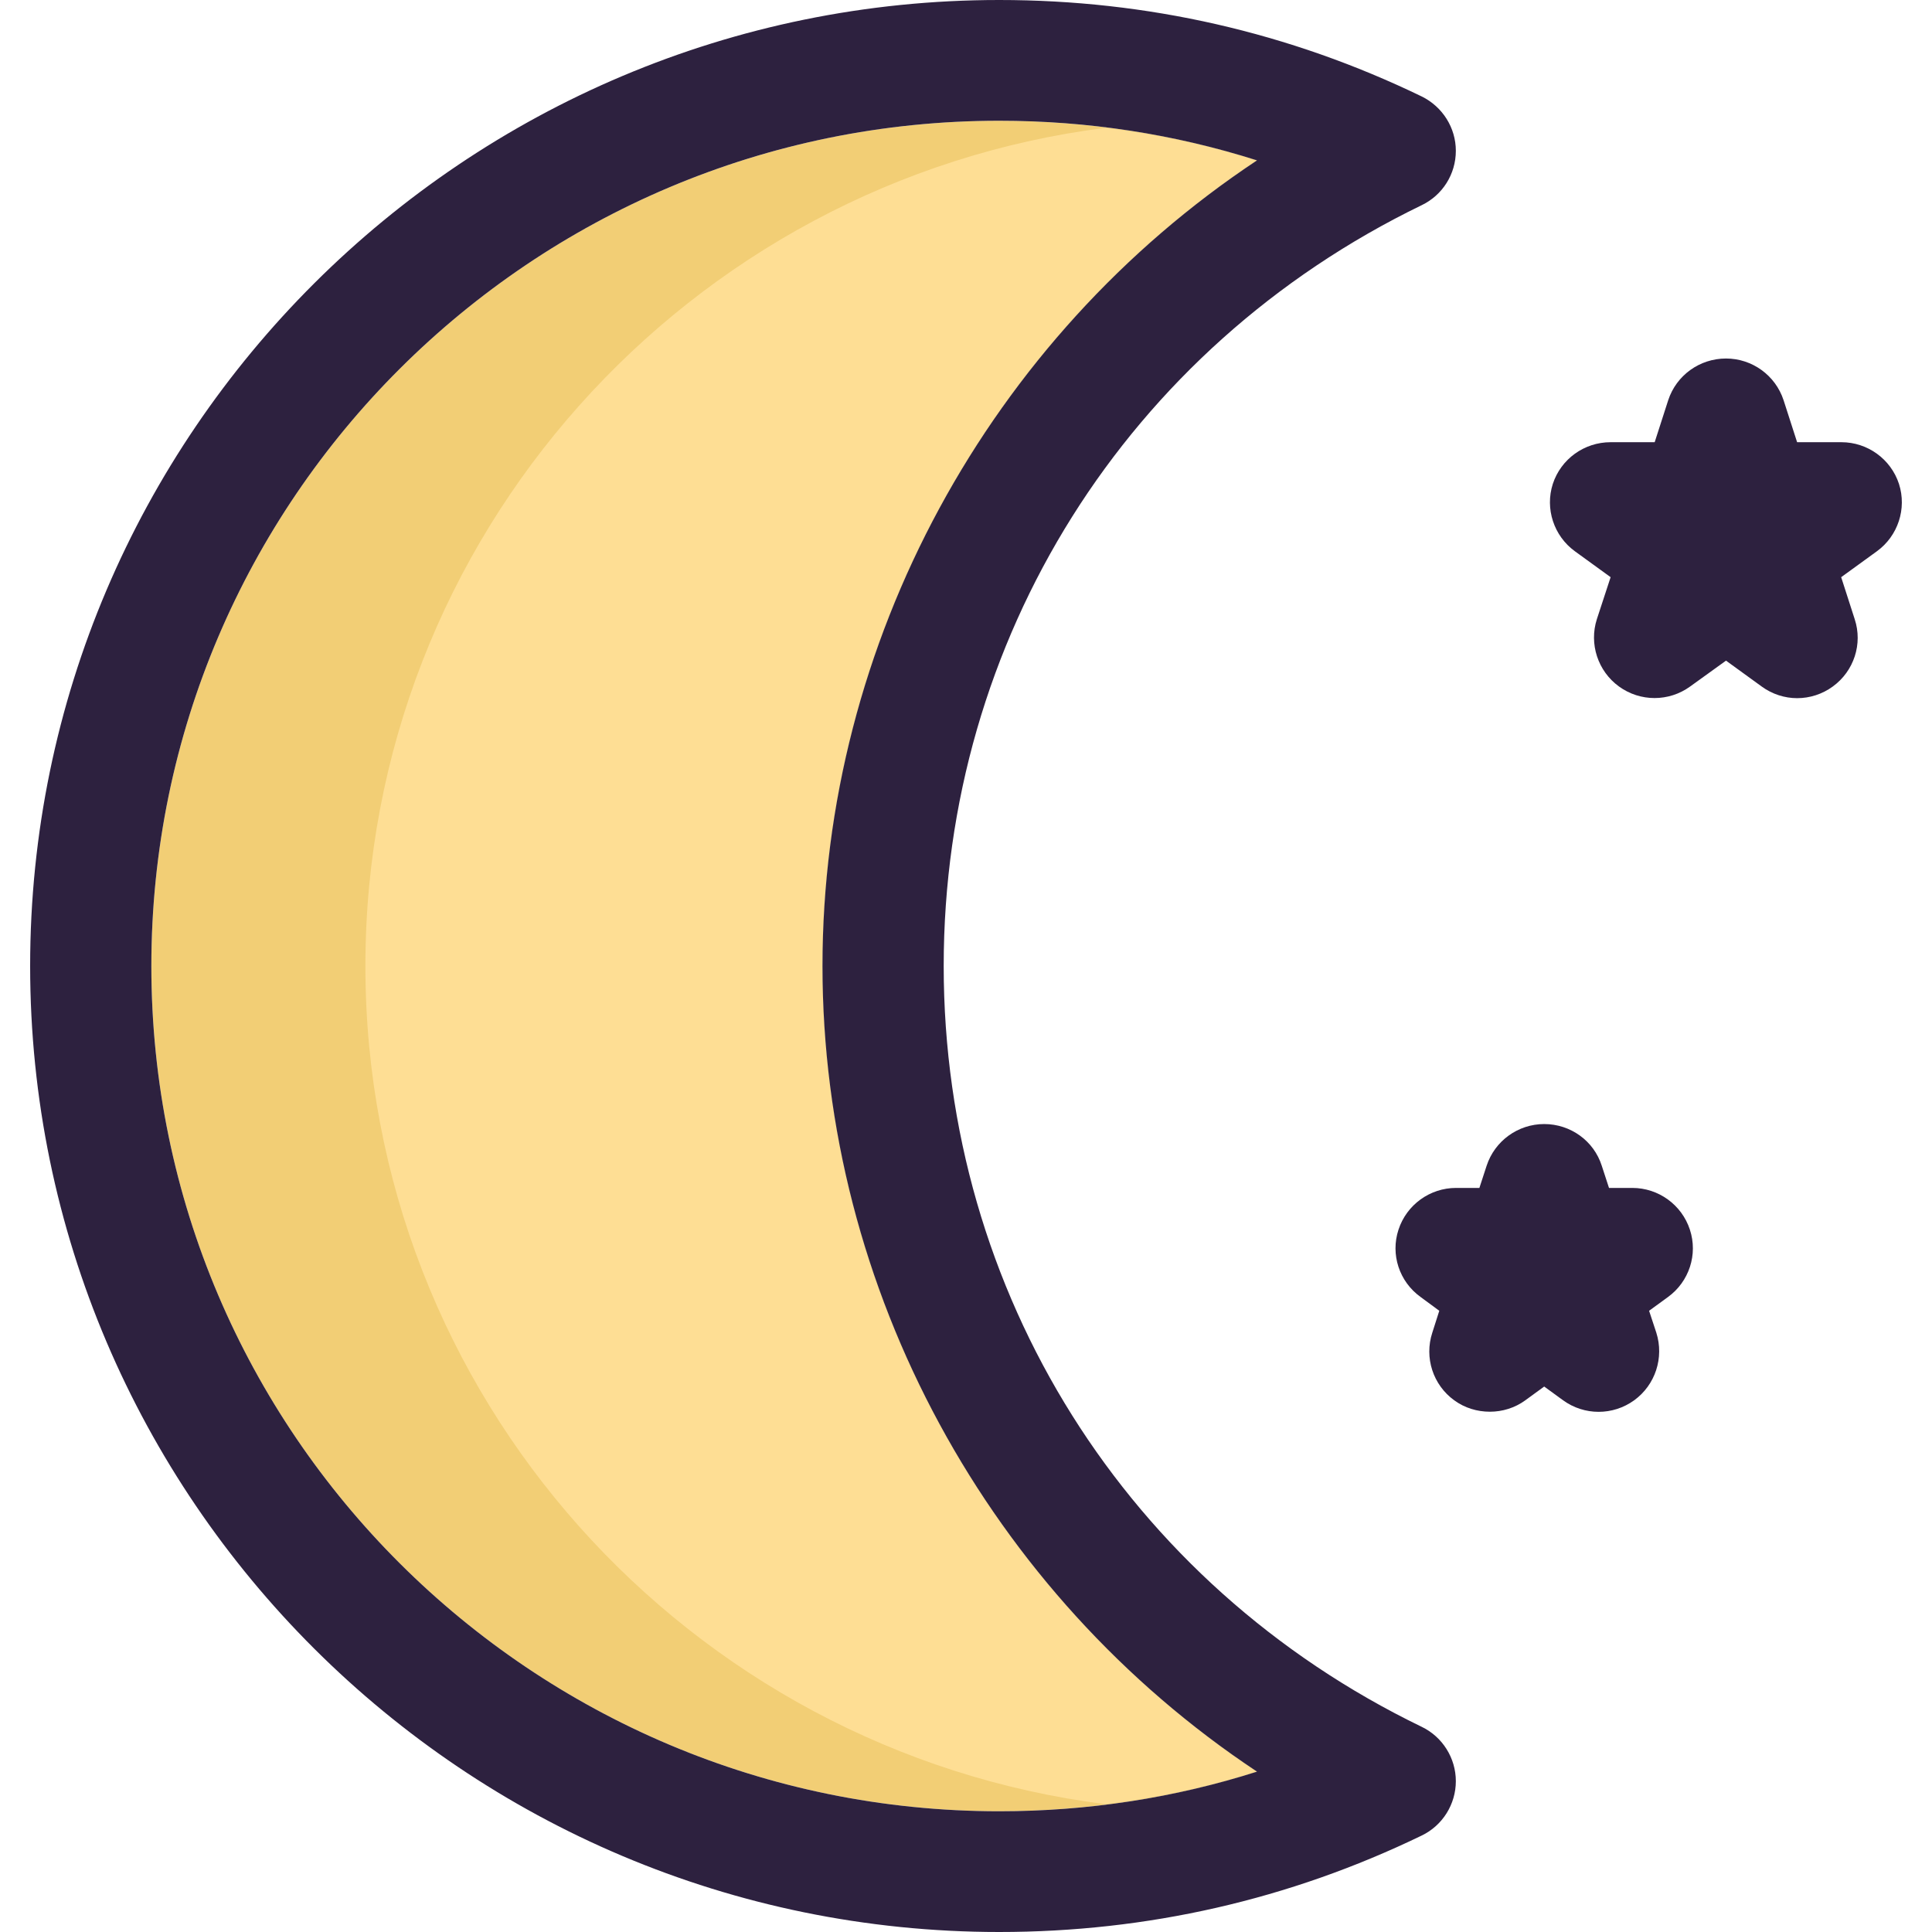
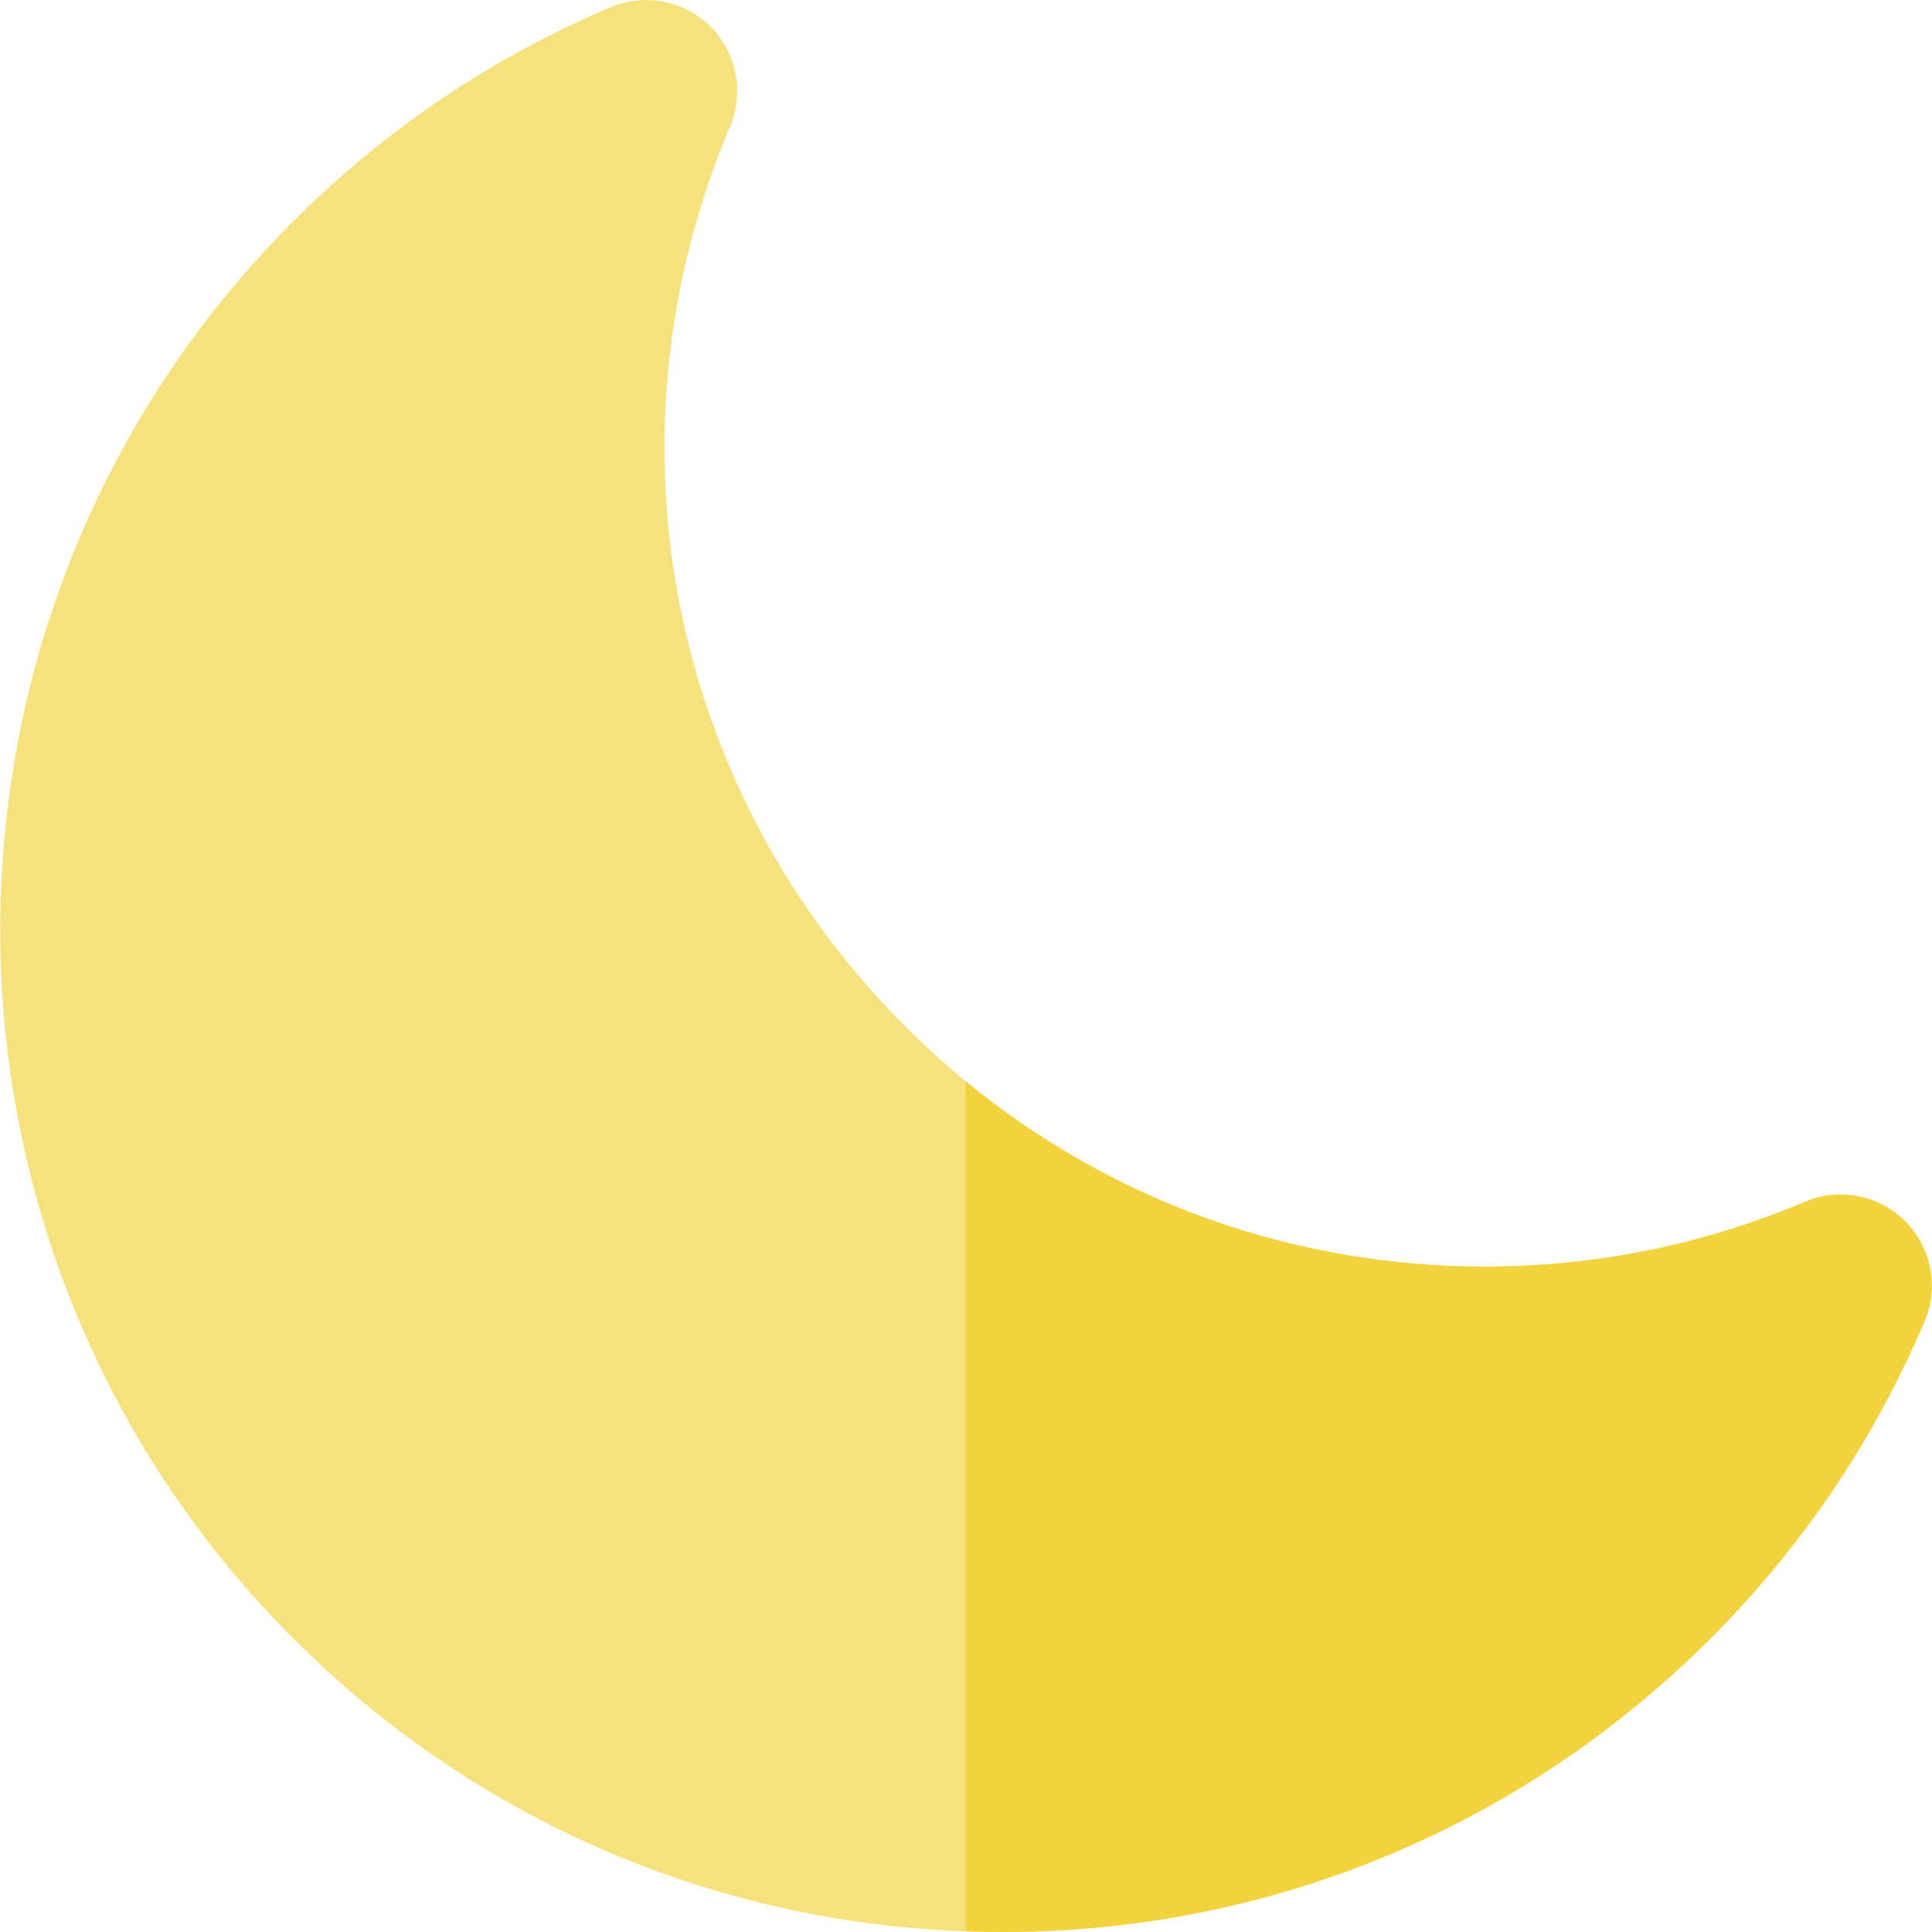
- <svg xmlns="http://www.w3.org/2000/svg" version="1.1" id="Layer_1" x="0px" y="0px" viewBox="0 0 248.94 248.94" style="enable-background:new 0 0 248.94 248.94;" xml:space="preserve">
-   <g>
-     <g>
-       <g id="XMLID_21_">
-         <g>
-           <path style="fill:#F2CE75;" d="M128.745,15.559c11.414,0,22.527,1.712,33.22,5.106c-34.452,22.858-55.988,62.025-55.988,103.806      s21.536,80.948,55.988,103.806c-10.663,3.394-21.806,5.106-33.22,5.106c-60.253,0-109.242-48.839-109.242-108.912      C19.503,64.428,68.492,15.559,128.745,15.559z" />
-           <path style="fill:#FEDE94;" d="M47.082,124.471c0,55.375,41.636,101.168,95.338,107.999c6.65-0.82,13.192-2.172,19.548-4.193      c-34.452-22.858-55.988-62.025-55.988-103.806s21.536-80.948,55.988-103.806c-6.371-2.021-12.904-3.373-19.548-4.193      C88.716,23.308,47.082,69.126,47.082,124.471z" />
-           <path style="fill:#2D213F;" d="M244.686,62.355c1.021,3.184-0.12,6.698-2.853,8.681l-4.596,3.334l1.742,5.407      c1.051,3.184-0.09,6.698-2.823,8.681c-1.352,0.991-2.974,1.502-4.596,1.502c-1.592,0-3.214-0.511-4.566-1.502l-4.596-3.334      l-4.626,3.334c-2.733,1.982-6.428,1.982-9.161,0s-3.875-5.497-2.853-8.681l1.772-5.407l-4.596-3.334      c-2.733-1.982-3.875-5.497-2.853-8.681c1.051-3.214,4.055-5.377,7.449-5.377h5.677l1.742-5.407      c1.051-3.214,4.055-5.377,7.449-5.377c3.364,0,6.368,2.163,7.419,5.377l1.742,5.407h5.707      C240.631,56.979,243.634,59.142,244.686,62.355z" />
-           <path style="fill:#2D213F;" d="M217.743,158.442c1.051,3.184-0.09,6.698-2.823,8.681l-2.433,1.772l0.931,2.823      c1.021,3.214-0.12,6.728-2.853,8.711c-2.733,1.982-6.428,1.982-9.161,0l-2.433-1.772l-2.433,1.772      c-1.352,0.991-2.974,1.472-4.566,1.472c-1.622,0-3.244-0.481-4.596-1.472c-2.733-1.982-3.875-5.497-2.823-8.711l0.901-2.823      l-2.403-1.772c-2.763-1.982-3.905-5.497-2.853-8.681c1.051-3.214,4.055-5.377,7.419-5.377h3.004l0.931-2.853      c1.051-3.214,4.055-5.377,7.419-5.377c3.394,0,6.398,2.163,7.419,5.377l0.931,2.853h3.004      C213.688,153.065,216.692,155.228,217.743,158.442z" />
-           <path style="fill:#2D213F;" d="M183.201,12.435c2.673,1.322,4.385,4.025,4.385,6.998c0,3.004-1.712,5.707-4.385,6.998      c-37.996,18.412-61.605,55.958-61.605,98.039s23.609,79.656,61.605,98.039c2.673,1.292,4.385,4.025,4.385,6.998      c0,2.974-1.712,5.707-4.385,6.998c-17.061,8.26-35.383,12.435-54.456,12.435c-68.843,0-124.861-55.838-124.861-124.471      S59.902,0,128.745,0C147.818,0,166.141,4.175,183.201,12.435z M161.965,20.665c-10.693-3.394-21.806-5.106-33.22-5.106      c-60.253,0-109.242,48.869-109.242,108.912c0,60.073,48.989,108.912,109.242,108.912c11.414,0,22.557-1.712,33.22-5.106      c-34.452-22.858-55.988-62.025-55.988-103.806S127.514,43.523,161.965,20.665z" />
-         </g>
-       </g>
-     </g>
-   </g>
+ <svg xmlns="http://www.w3.org/2000/svg" version="1.1" id="Layer_1" x="0px" y="0px" viewBox="0 0 512.001 512.001" style="enable-background:new 0 0 512.001 512.001;" xml:space="preserve">
+   <path style="fill:#F6E27D;" d="M504.864,323.637c-6.953-6.953-17.429-8.997-26.487-5.158c-26.92,11.402-55.471,17.185-84.859,17.185  c-50.762,0-98.865-17.292-137.581-49.088c-5.543-4.552-10.896-9.403-16.035-14.542c-62.92-62.921-81.149-156.528-46.443-238.475  c3.835-9.055,1.793-19.534-5.162-26.487c-6.951-6.953-17.429-8.995-26.487-5.157c-31.493,13.343-59.786,32.433-84.093,56.741  c-103.537,103.537-103.534,272.01,0.006,375.554c47.9,47.898,110.871,75.229,178.214,77.603c3.185,0.111,6.377,0.188,9.581,0.188  c70.925,0,137.61-27.624,187.766-77.78c24.308-24.311,43.4-52.605,56.738-84.094C513.859,341.07,511.818,330.592,504.864,323.637z" />
+   <path style="fill:#F2D23D;" d="M504.864,323.637c-6.953-6.953-17.429-8.997-26.487-5.158c-26.92,11.402-55.471,17.185-84.859,17.185  c-50.762,0-98.865-17.292-137.581-49.088v225.235c3.185,0.111,6.377,0.188,9.581,0.188c70.925,0,137.61-27.624,187.766-77.78  c24.308-24.311,43.4-52.605,56.738-84.094C513.859,341.07,511.818,330.592,504.864,323.637z" />
  <g>
</g>
  <g>
</g>
  <g>
</g>
  <g>
</g>
  <g>
</g>
  <g>
</g>
  <g>
</g>
  <g>
</g>
  <g>
</g>
  <g>
</g>
  <g>
</g>
  <g>
</g>
  <g>
</g>
  <g>
</g>
  <g>
</g>
</svg>
